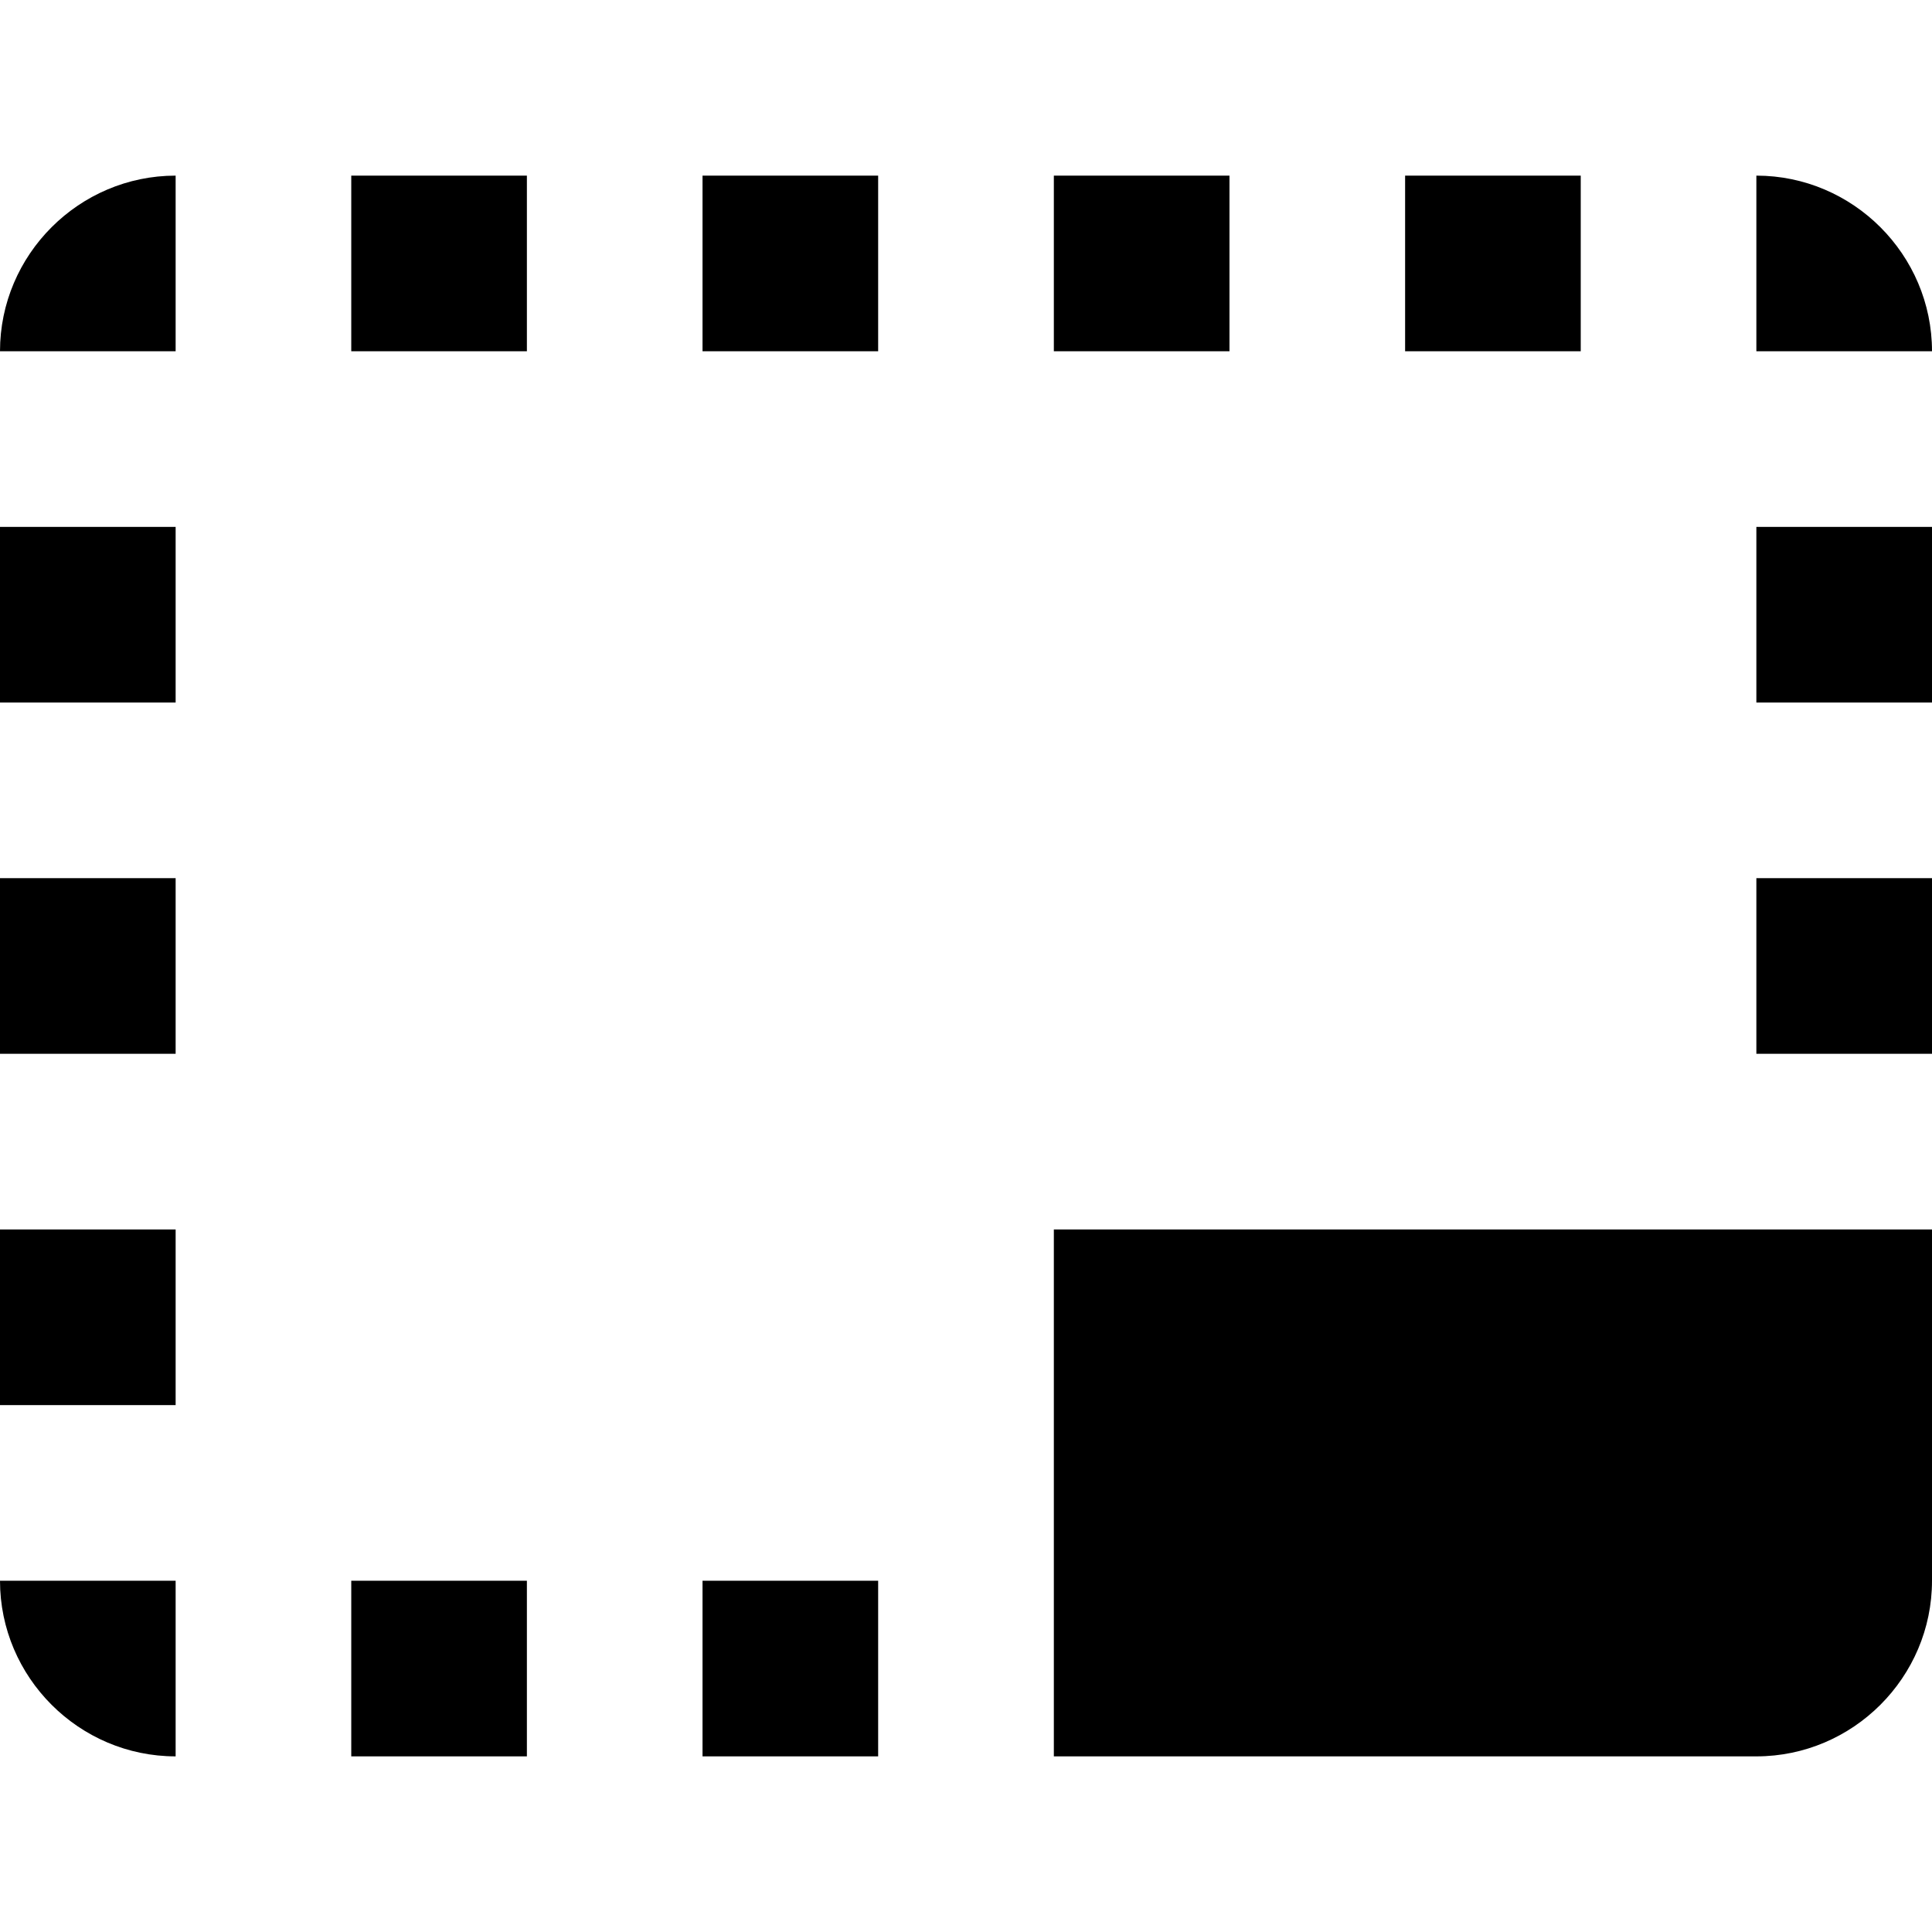
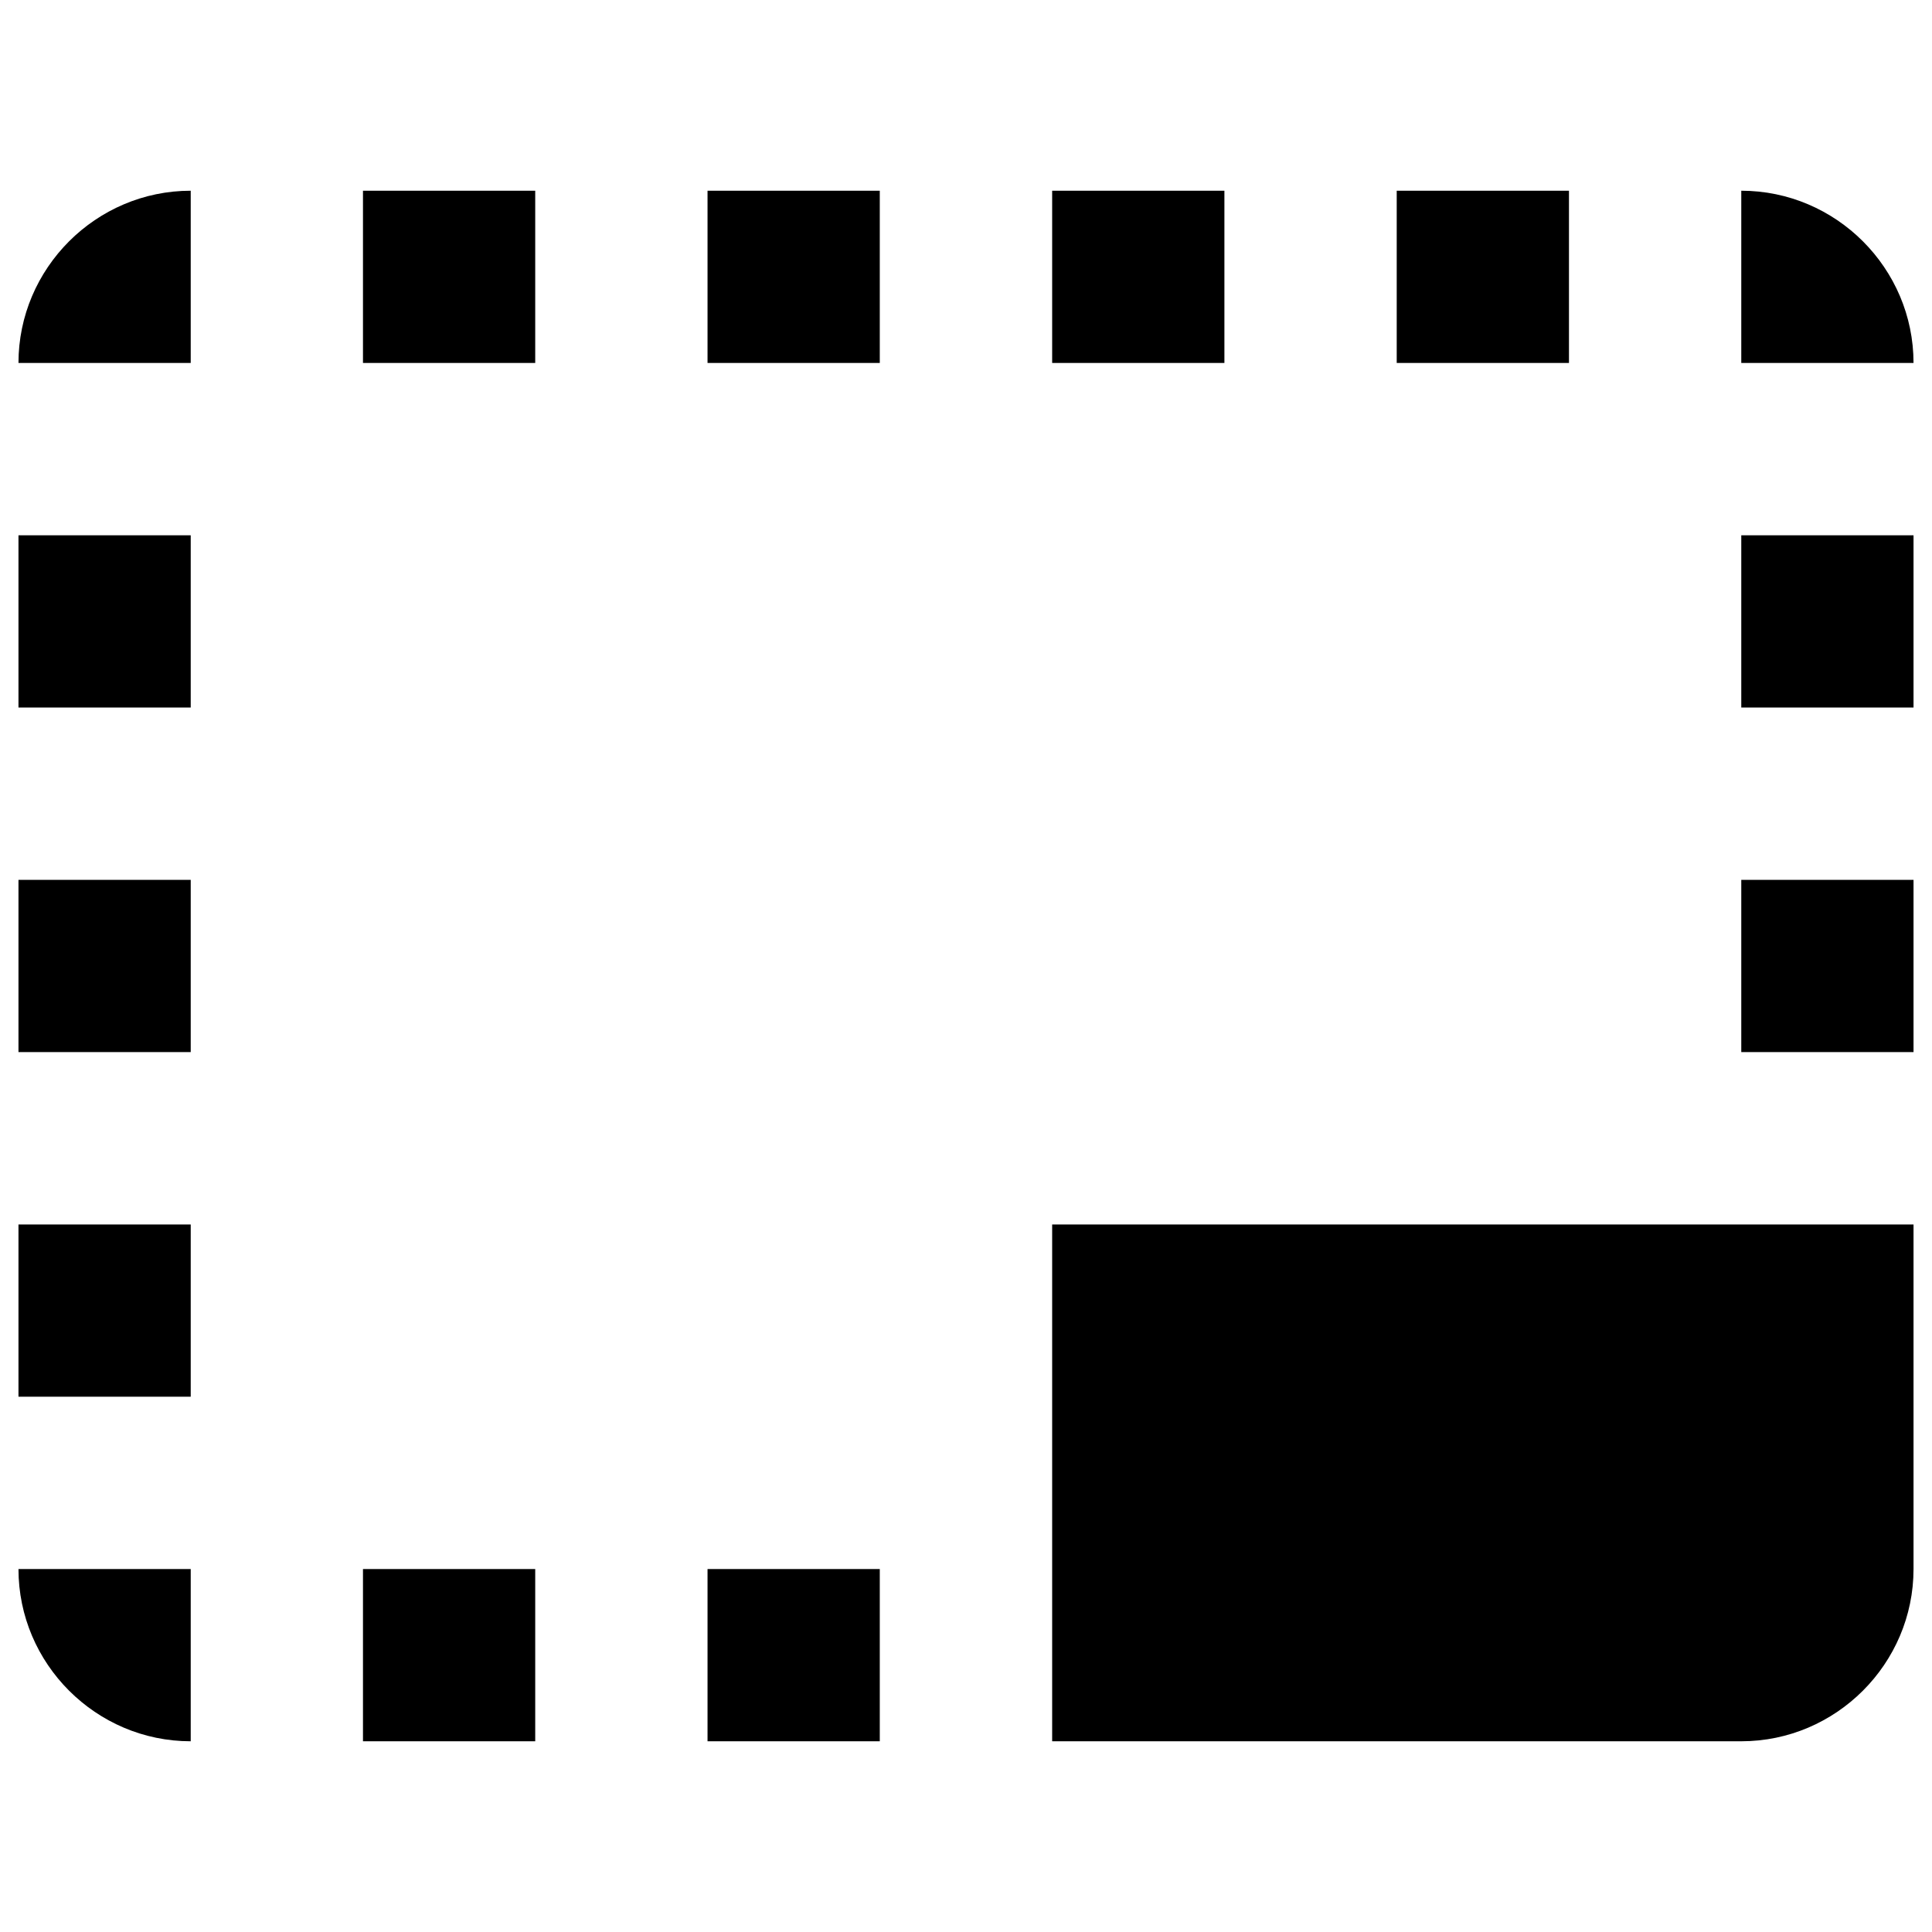
<svg xmlns="http://www.w3.org/2000/svg" version="1.1" width="32" height="32" viewBox="0 0 32 32">
-   <path d="M0 20.364h2.909v2.909h-2.909v-2.909zM0 14.545h2.909v2.909h-2.909v-2.909zM0 26.182h2.909v2.909c-1.6 0-2.909-1.309-2.909-2.909zM11.636 2.909h2.909v2.909h-2.909v-2.909zM0 8.727h2.909v2.909h-2.909v-2.909zM2.909 2.909v2.909h-2.909c0-1.6 1.309-2.909 2.909-2.909zM29.091 29.091h-11.636v-8.727h14.545v5.818c0 1.6-1.309 2.909-2.909 2.909zM29.091 8.727h2.909v2.909h-2.909v-2.909zM11.636 26.182h2.909v2.909h-2.909v-2.909zM5.818 2.909h2.909v2.909h-2.909v-2.909zM5.818 26.182h2.909v2.909h-2.909v-2.909zM29.091 2.909c1.6 0 2.909 1.309 2.909 2.909h-2.909v-2.909zM29.091 14.545h2.909v2.909h-2.909v-2.909zM17.455 2.909h2.909v2.909h-2.909v-2.909zM23.273 2.909h2.909v2.909h-2.909v-2.909z" />
+   <path d="M0.306 20.281h2.853v2.853h-2.853v-2.853zM0.306 14.573h2.853v2.853h-2.853v-2.853zM0.306 25.988h2.853v2.853c-1.569 0-2.853-1.284-2.853-2.853zM11.719 3.159h2.853v2.853h-2.853v-2.853zM0.306 8.866h2.853v2.853h-2.853v-2.853zM3.159 3.159v2.853h-2.853c0-1.569 1.284-2.853 2.853-2.853zM28.841 28.841h-11.414v-8.56h14.267v5.707c0 1.569-1.284 2.853-2.853 2.853zM28.841 8.866h2.853v2.853h-2.853v-2.853zM11.719 25.988h2.853v2.853h-2.853v-2.853zM6.012 3.159h2.853v2.853h-2.853v-2.853zM6.012 25.988h2.853v2.853h-2.853v-2.853zM28.841 3.159c1.569 0 2.853 1.284 2.853 2.853h-2.853v-2.853zM28.841 14.573h2.853v2.853h-2.853v-2.853zM17.427 3.159h2.853v2.853h-2.853v-2.853zM23.134 3.159h2.853v2.853h-2.853v-2.853z" />
</svg>
